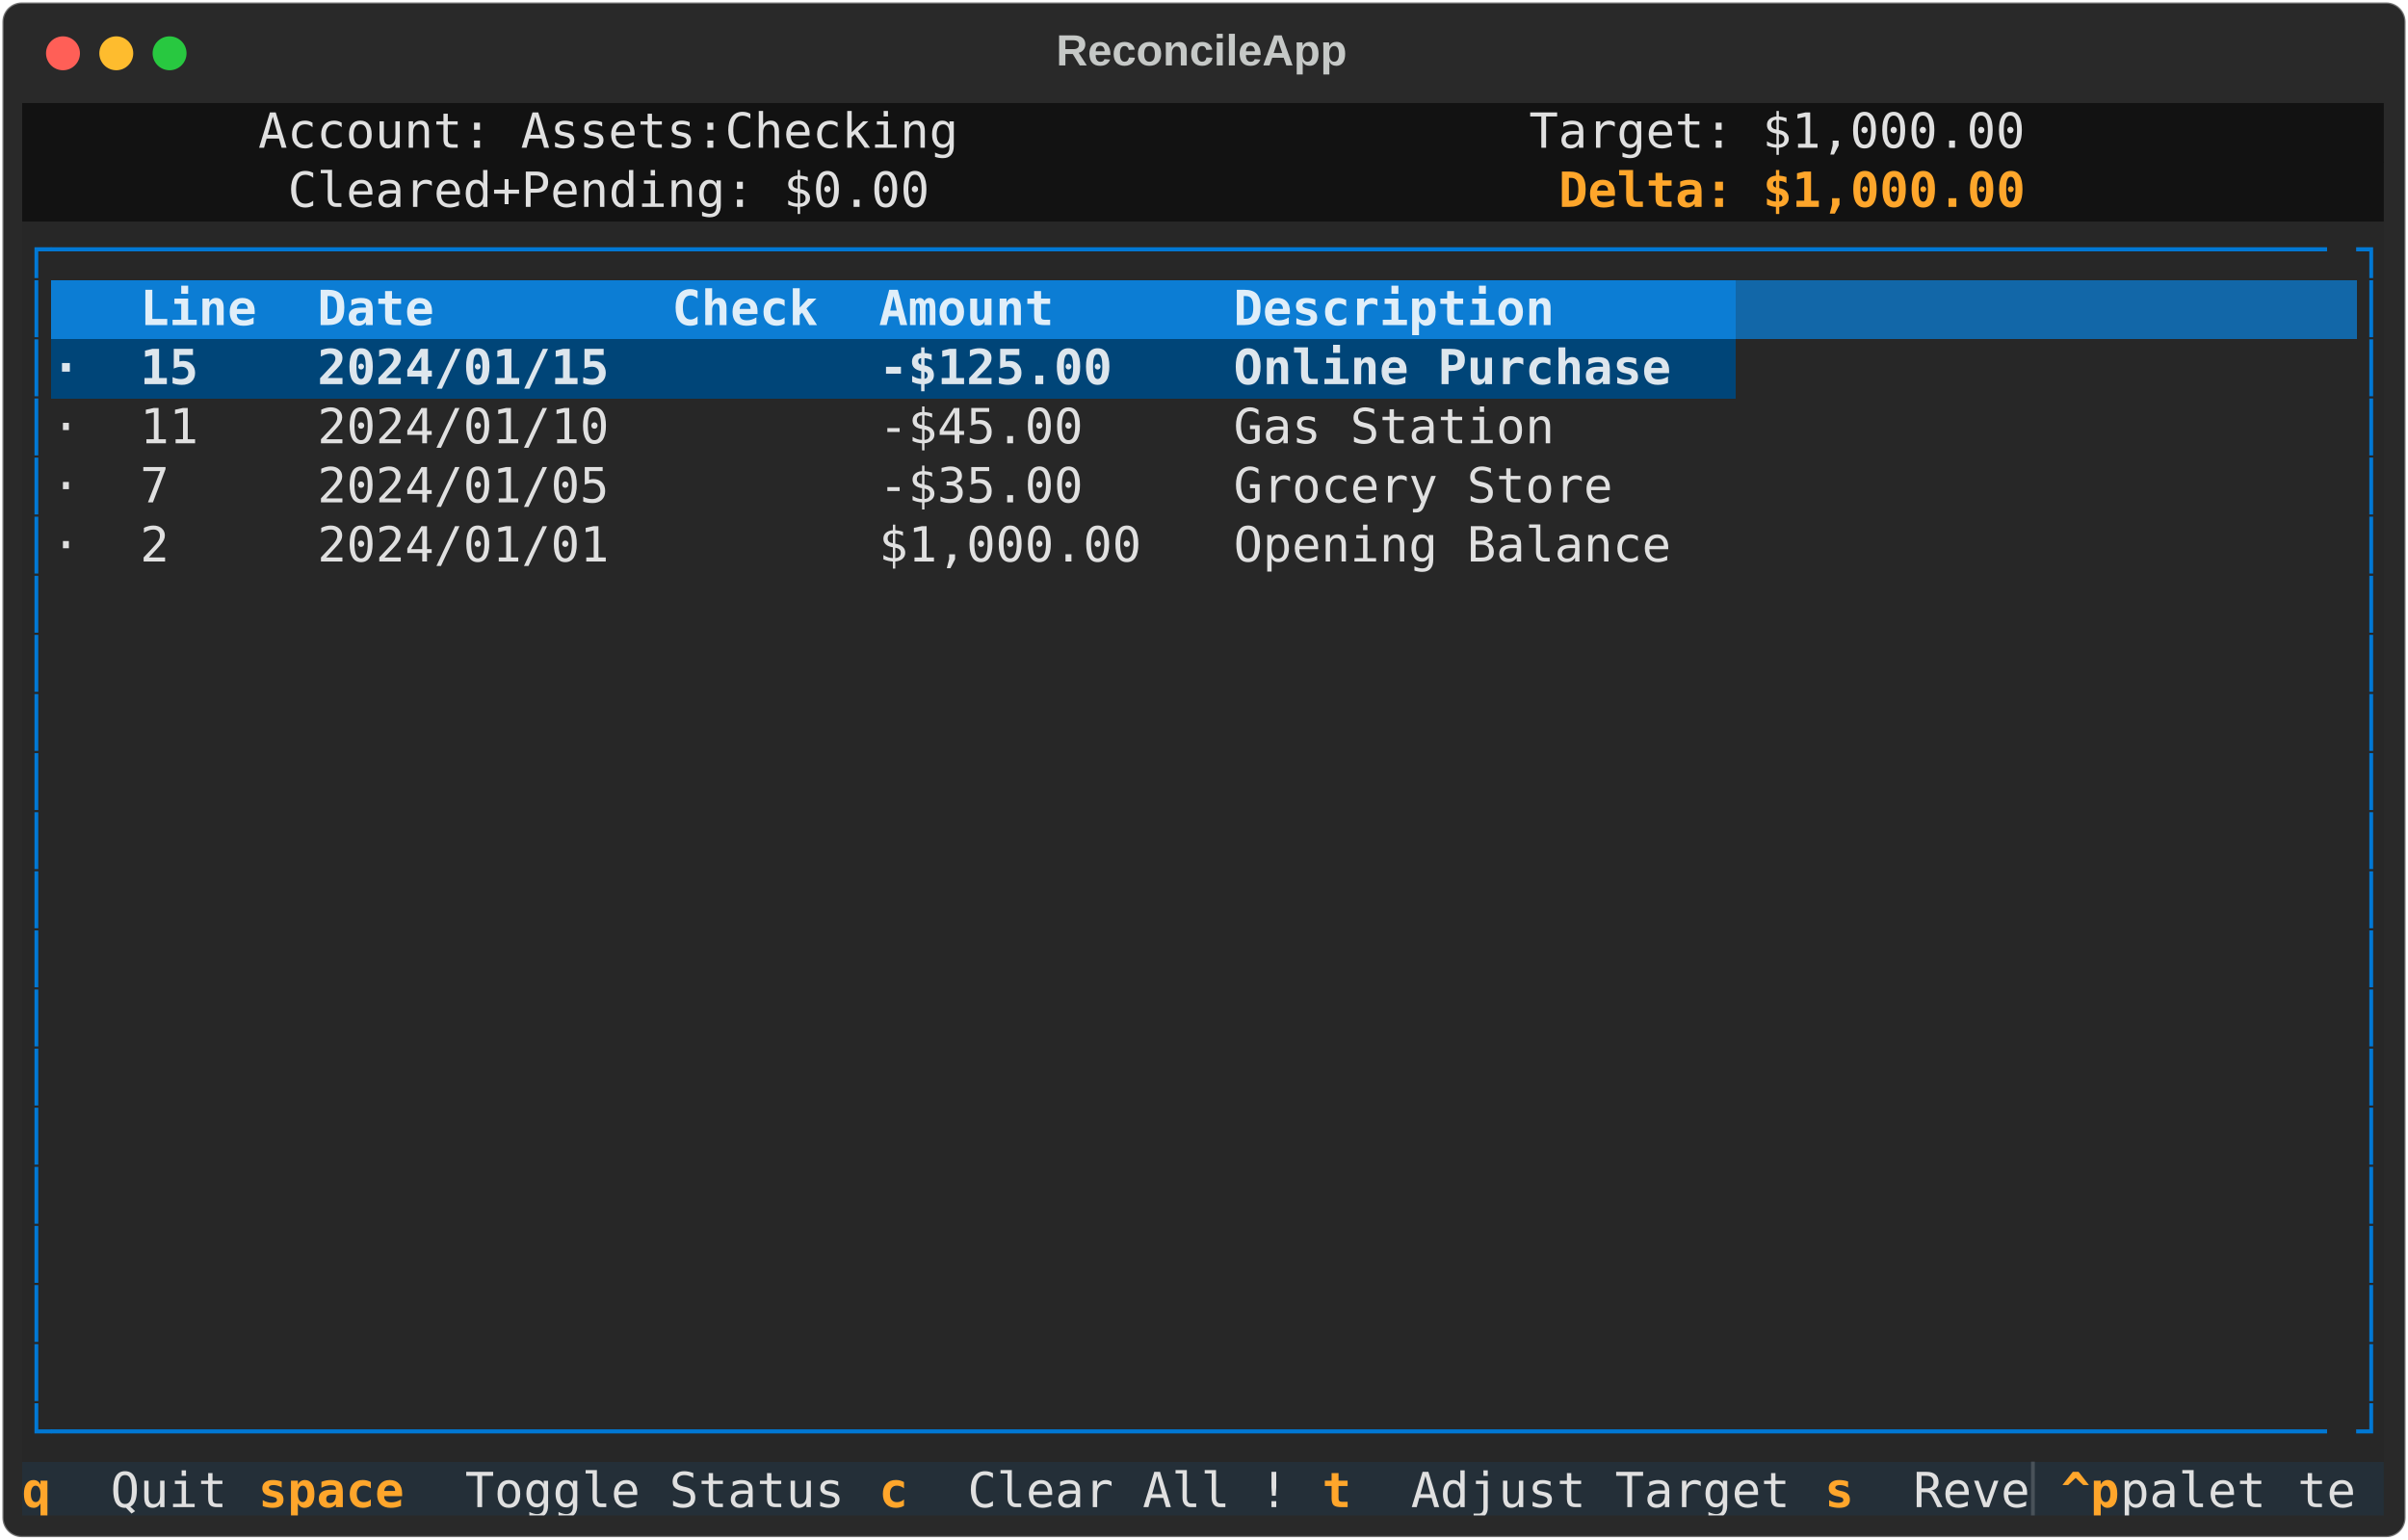
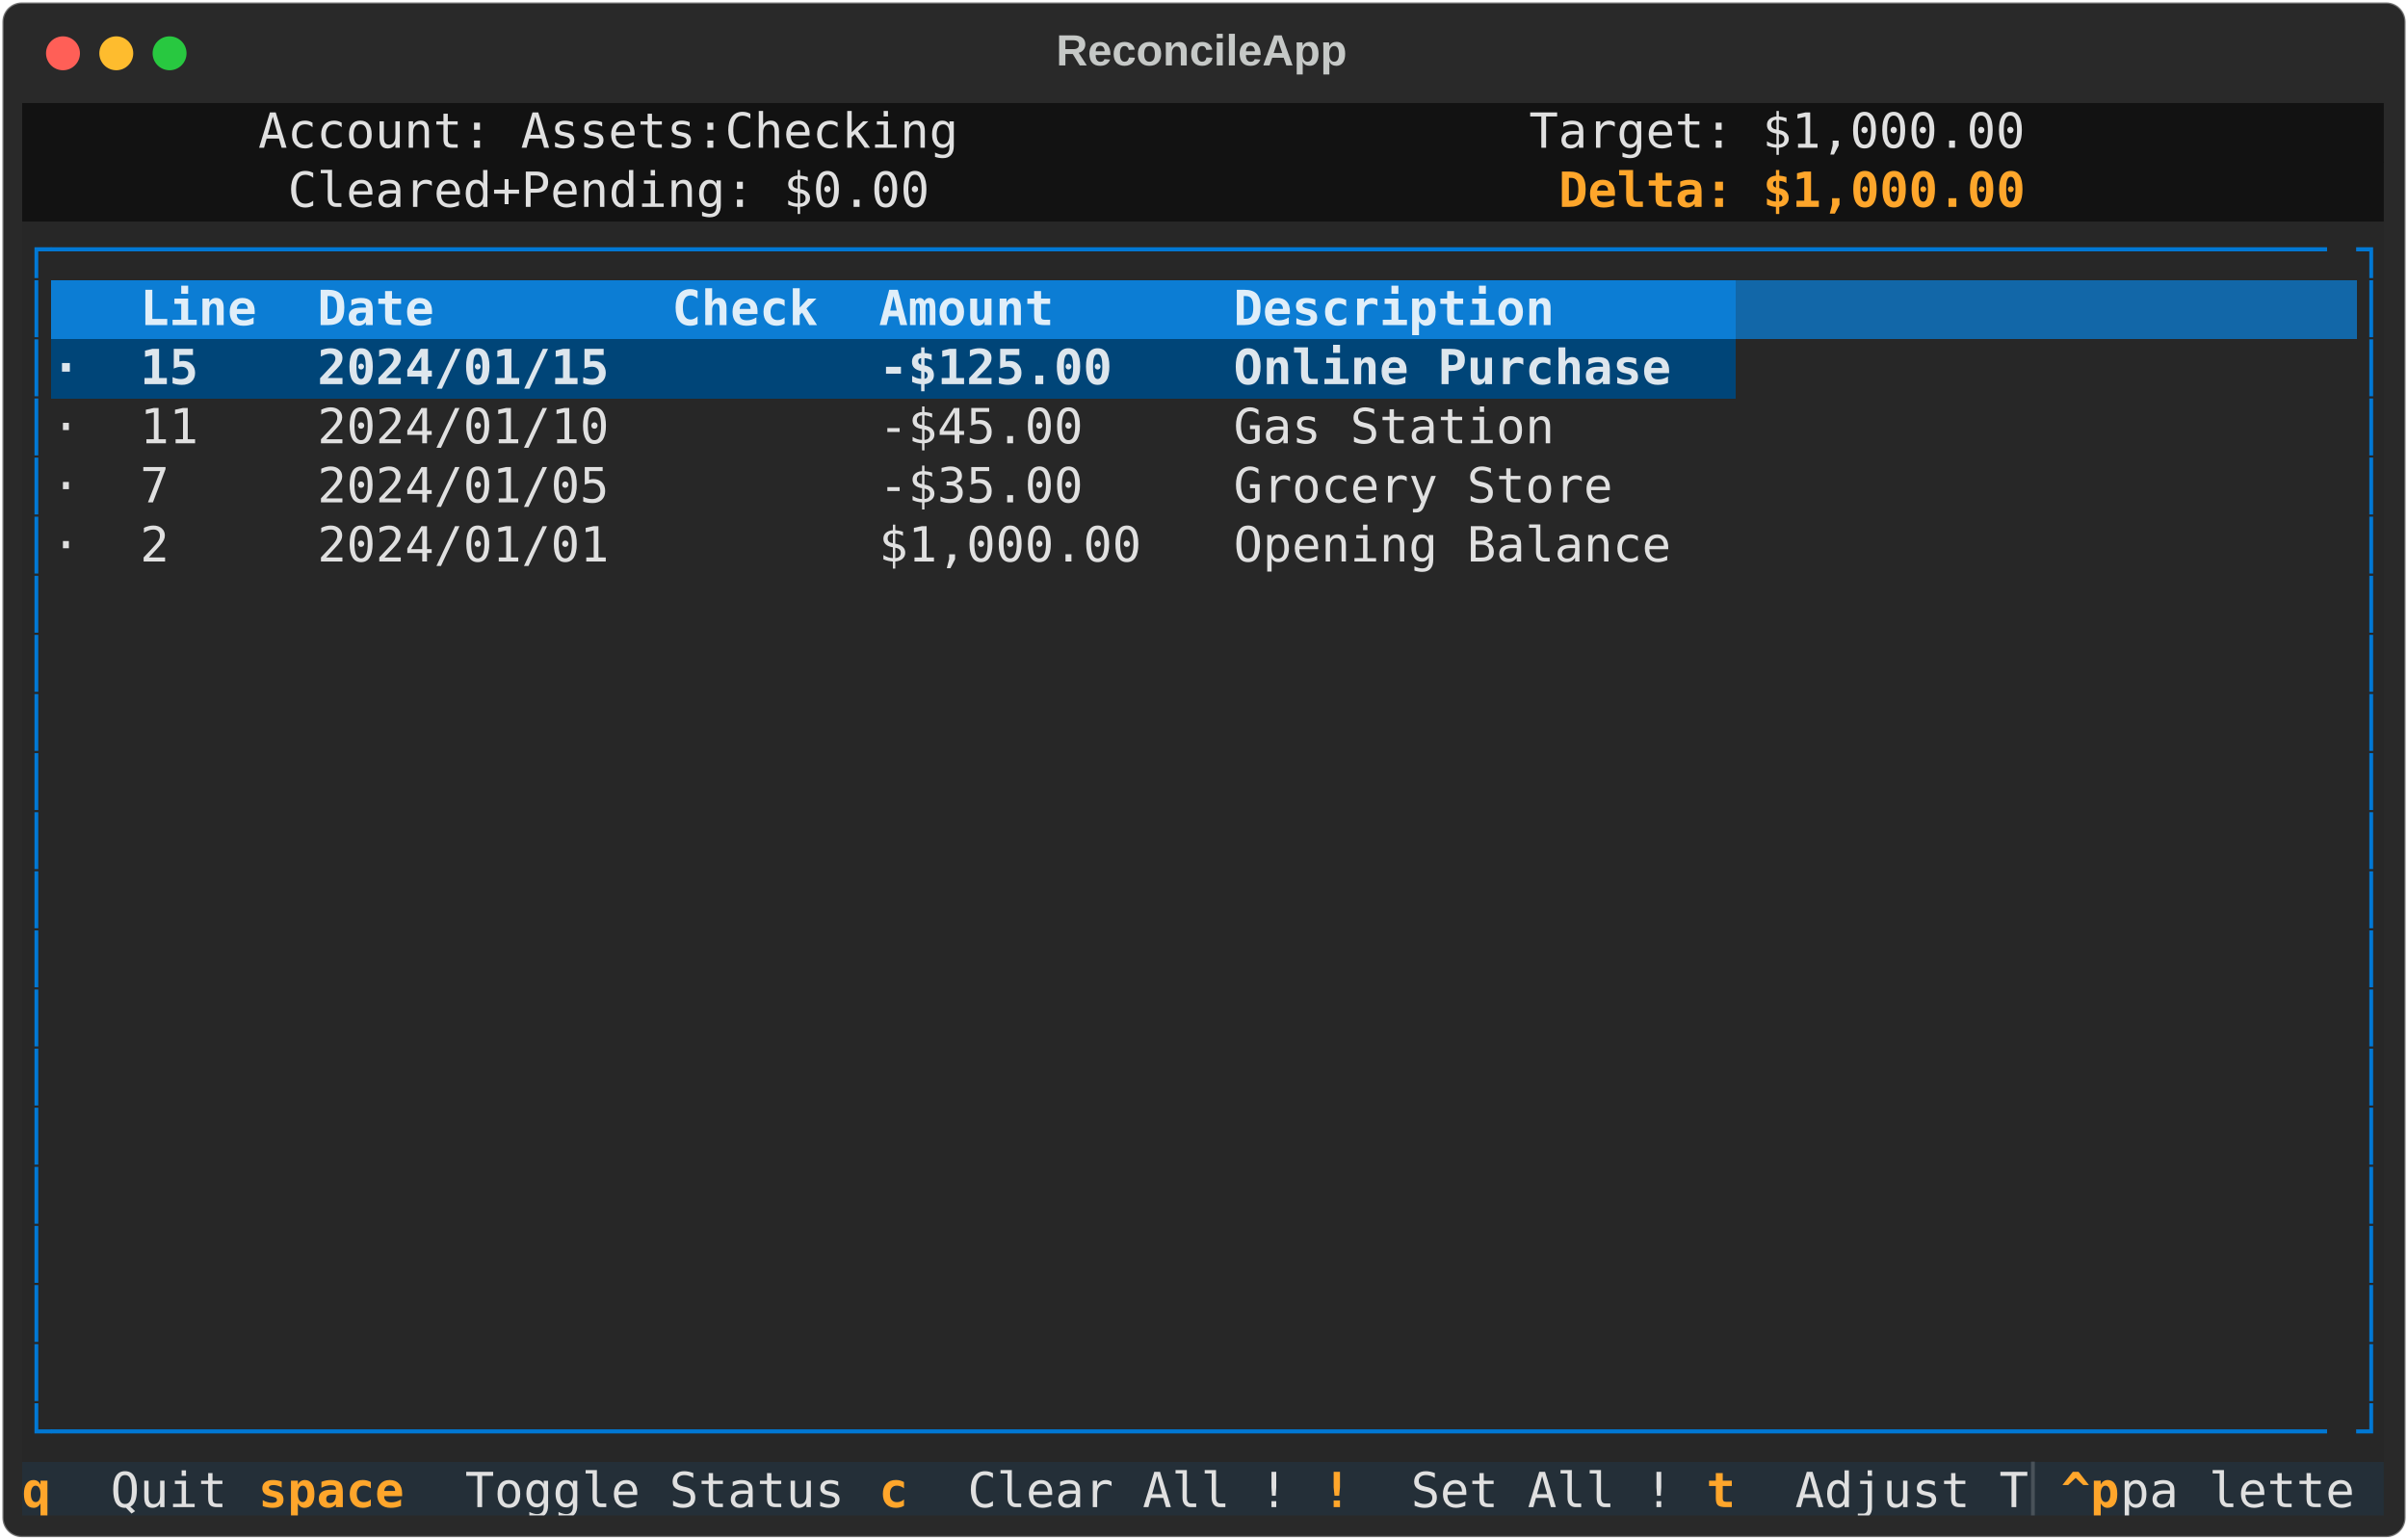
<svg xmlns="http://www.w3.org/2000/svg" class="rich-terminal" viewBox="0 0 994 635.6">
  <style>

    @font-face {
        font-family: "Fira Code";
        src: local("FiraCode-Regular"),
                url("https://cdnjs.cloudflare.com/ajax/libs/firacode/6.2.0/woff2/FiraCode-Regular.woff2") format("woff2"),
                url("https://cdnjs.cloudflare.com/ajax/libs/firacode/6.2.0/woff/FiraCode-Regular.woff") format("woff");
        font-style: normal;
        font-weight: 400;
    }
    @font-face {
        font-family: "Fira Code";
        src: local("FiraCode-Bold"),
                url("https://cdnjs.cloudflare.com/ajax/libs/firacode/6.2.0/woff2/FiraCode-Bold.woff2") format("woff2"),
                url("https://cdnjs.cloudflare.com/ajax/libs/firacode/6.2.0/woff/FiraCode-Bold.woff") format("woff");
        font-style: bold;
        font-weight: 700;
    }

    .terminal-matrix {
        font-family: Fira Code, monospace;
        font-size: 20px;
        line-height: 24.4px;
        font-variant-east-asian: full-width;
    }

    .terminal-title {
        font-size: 18px;
        font-weight: bold;
        font-family: arial;
    }

    .terminal-r1 { fill: #c5c8c6 }
.terminal-r2 { fill: #e0e0e0 }
.terminal-r3 { fill: #fea62b;font-weight: bold }
.terminal-r4 { fill: #0178d4 }
.terminal-r5 { fill: #dfeef9;font-weight: bold }
.terminal-r6 { fill: #dfeef9 }
.terminal-r7 { fill: #dde6ed;font-weight: bold }
.terminal-r8 { fill: #ffa62b;font-weight: bold }
.terminal-r9 { fill: #495259 }
    </style>
  <defs>
    <clipPath id="terminal-clip-terminal">
      <rect x="0" y="0" width="975.0" height="584.6" />
    </clipPath>
    <clipPath id="terminal-line-0">
      <rect x="0" y="1.5" width="976" height="24.65" />
    </clipPath>
    <clipPath id="terminal-line-1">
      <rect x="0" y="25.9" width="976" height="24.65" />
    </clipPath>
    <clipPath id="terminal-line-2">
      <rect x="0" y="50.3" width="976" height="24.65" />
    </clipPath>
    <clipPath id="terminal-line-3">
      <rect x="0" y="74.7" width="976" height="24.65" />
    </clipPath>
    <clipPath id="terminal-line-4">
      <rect x="0" y="99.1" width="976" height="24.65" />
    </clipPath>
    <clipPath id="terminal-line-5">
      <rect x="0" y="123.5" width="976" height="24.65" />
    </clipPath>
    <clipPath id="terminal-line-6">
      <rect x="0" y="147.9" width="976" height="24.65" />
    </clipPath>
    <clipPath id="terminal-line-7">
      <rect x="0" y="172.3" width="976" height="24.65" />
    </clipPath>
    <clipPath id="terminal-line-8">
      <rect x="0" y="196.7" width="976" height="24.65" />
    </clipPath>
    <clipPath id="terminal-line-9">
      <rect x="0" y="221.1" width="976" height="24.65" />
    </clipPath>
    <clipPath id="terminal-line-10">
      <rect x="0" y="245.5" width="976" height="24.65" />
    </clipPath>
    <clipPath id="terminal-line-11">
      <rect x="0" y="269.9" width="976" height="24.65" />
    </clipPath>
    <clipPath id="terminal-line-12">
      <rect x="0" y="294.3" width="976" height="24.65" />
    </clipPath>
    <clipPath id="terminal-line-13">
      <rect x="0" y="318.7" width="976" height="24.65" />
    </clipPath>
    <clipPath id="terminal-line-14">
      <rect x="0" y="343.1" width="976" height="24.65" />
    </clipPath>
    <clipPath id="terminal-line-15">
      <rect x="0" y="367.5" width="976" height="24.65" />
    </clipPath>
    <clipPath id="terminal-line-16">
      <rect x="0" y="391.9" width="976" height="24.65" />
    </clipPath>
    <clipPath id="terminal-line-17">
      <rect x="0" y="416.3" width="976" height="24.65" />
    </clipPath>
    <clipPath id="terminal-line-18">
      <rect x="0" y="440.7" width="976" height="24.65" />
    </clipPath>
    <clipPath id="terminal-line-19">
      <rect x="0" y="465.1" width="976" height="24.65" />
    </clipPath>
    <clipPath id="terminal-line-20">
      <rect x="0" y="489.5" width="976" height="24.65" />
    </clipPath>
    <clipPath id="terminal-line-21">
      <rect x="0" y="513.9" width="976" height="24.65" />
    </clipPath>
    <clipPath id="terminal-line-22">
      <rect x="0" y="538.3" width="976" height="24.65" />
    </clipPath>
  </defs>
  <rect fill="#292929" stroke="rgba(255,255,255,0.35)" stroke-width="1" x="1" y="1" width="992" height="633.6" rx="8" />
  <text class="terminal-title" fill="#c5c8c6" text-anchor="middle" x="496" y="27">ReconcileApp</text>
  <g transform="translate(26,22)">
    <circle cx="0" cy="0" r="7" fill="#ff5f57" />
    <circle cx="22" cy="0" r="7" fill="#febc2e" />
    <circle cx="44" cy="0" r="7" fill="#28c840" />
  </g>
  <g transform="translate(9, 41)" clip-path="url(#terminal-clip-terminal)">
    <rect fill="#121212" x="0" y="1.5" width="97.6" height="24.65" shape-rendering="crispEdges" />
    <rect fill="#121212" x="97.6" y="1.5" width="292.8" height="24.65" shape-rendering="crispEdges" />
    <rect fill="#121212" x="390.4" y="1.5" width="97.6" height="24.65" shape-rendering="crispEdges" />
    <rect fill="#121212" x="488" y="1.5" width="134.2" height="24.65" shape-rendering="crispEdges" />
    <rect fill="#121212" x="622.2" y="1.5" width="207.4" height="24.65" shape-rendering="crispEdges" />
    <rect fill="#121212" x="829.6" y="1.5" width="146.4" height="24.65" shape-rendering="crispEdges" />
    <rect fill="#121212" x="0" y="25.9" width="109.8" height="24.65" shape-rendering="crispEdges" />
    <rect fill="#121212" x="109.8" y="25.9" width="268.4" height="24.65" shape-rendering="crispEdges" />
    <rect fill="#121212" x="378.2" y="25.9" width="109.8" height="24.65" shape-rendering="crispEdges" />
    <rect fill="#121212" x="488" y="25.9" width="146.4" height="24.65" shape-rendering="crispEdges" />
    <rect fill="#121212" x="634.4" y="25.9" width="195.2" height="24.65" shape-rendering="crispEdges" />
    <rect fill="#121212" x="829.6" y="25.9" width="146.4" height="24.65" shape-rendering="crispEdges" />
    <rect fill="#272727" x="0" y="50.3" width="12.2" height="24.65" shape-rendering="crispEdges" />
    <rect fill="#272727" x="12.2" y="50.3" width="951.6" height="24.65" shape-rendering="crispEdges" />
    <rect fill="#272727" x="963.8" y="50.3" width="12.2" height="24.65" shape-rendering="crispEdges" />
    <rect fill="#272727" x="0" y="74.7" width="12.2" height="24.65" shape-rendering="crispEdges" />
    <rect fill="#0c7dd4" x="12.2" y="74.7" width="36.6" height="24.65" shape-rendering="crispEdges" />
    <rect fill="#0c7dd4" x="48.8" y="74.7" width="73.2" height="24.65" shape-rendering="crispEdges" />
    <rect fill="#0c7dd4" x="122" y="74.7" width="146.4" height="24.65" shape-rendering="crispEdges" />
    <rect fill="#0c7dd4" x="268.4" y="74.7" width="85.4" height="24.65" shape-rendering="crispEdges" />
    <rect fill="#0c7dd4" x="353.8" y="74.7" width="146.4" height="24.65" shape-rendering="crispEdges" />
    <rect fill="#0c7dd4" x="500.2" y="74.7" width="207.4" height="24.65" shape-rendering="crispEdges" />
    <rect fill="#1267a8" x="707.6" y="74.7" width="256.2" height="24.65" shape-rendering="crispEdges" />
    <rect fill="#272727" x="963.8" y="74.7" width="12.2" height="24.65" shape-rendering="crispEdges" />
    <rect fill="#272727" x="0" y="99.1" width="12.2" height="24.65" shape-rendering="crispEdges" />
    <rect fill="#004578" x="12.2" y="99.1" width="36.6" height="24.65" shape-rendering="crispEdges" />
    <rect fill="#004578" x="48.8" y="99.1" width="73.2" height="24.65" shape-rendering="crispEdges" />
    <rect fill="#004578" x="122" y="99.1" width="146.4" height="24.65" shape-rendering="crispEdges" />
    <rect fill="#004578" x="268.4" y="99.1" width="85.4" height="24.65" shape-rendering="crispEdges" />
    <rect fill="#004578" x="353.8" y="99.1" width="146.4" height="24.65" shape-rendering="crispEdges" />
    <rect fill="#004578" x="500.2" y="99.1" width="207.4" height="24.65" shape-rendering="crispEdges" />
    <rect fill="#272727" x="707.6" y="99.1" width="256.2" height="24.65" shape-rendering="crispEdges" />
    <rect fill="#272727" x="963.8" y="99.1" width="12.2" height="24.65" shape-rendering="crispEdges" />
    <rect fill="#272727" x="0" y="123.5" width="12.2" height="24.65" shape-rendering="crispEdges" />
    <rect fill="#272727" x="12.2" y="123.5" width="36.6" height="24.65" shape-rendering="crispEdges" />
    <rect fill="#272727" x="48.8" y="123.5" width="73.2" height="24.65" shape-rendering="crispEdges" />
    <rect fill="#272727" x="122" y="123.5" width="146.4" height="24.65" shape-rendering="crispEdges" />
    <rect fill="#272727" x="268.4" y="123.5" width="85.4" height="24.65" shape-rendering="crispEdges" />
    <rect fill="#272727" x="353.8" y="123.5" width="146.4" height="24.65" shape-rendering="crispEdges" />
    <rect fill="#272727" x="500.2" y="123.5" width="207.4" height="24.65" shape-rendering="crispEdges" />
    <rect fill="#272727" x="707.6" y="123.5" width="256.2" height="24.65" shape-rendering="crispEdges" />
    <rect fill="#272727" x="963.8" y="123.5" width="12.2" height="24.65" shape-rendering="crispEdges" />
    <rect fill="#272727" x="0" y="147.9" width="12.2" height="24.65" shape-rendering="crispEdges" />
    <rect fill="#272727" x="12.2" y="147.9" width="36.6" height="24.65" shape-rendering="crispEdges" />
    <rect fill="#272727" x="48.8" y="147.9" width="73.2" height="24.65" shape-rendering="crispEdges" />
    <rect fill="#272727" x="122" y="147.9" width="146.4" height="24.65" shape-rendering="crispEdges" />
    <rect fill="#272727" x="268.4" y="147.9" width="85.4" height="24.65" shape-rendering="crispEdges" />
    <rect fill="#272727" x="353.8" y="147.9" width="146.4" height="24.65" shape-rendering="crispEdges" />
    <rect fill="#272727" x="500.2" y="147.9" width="207.4" height="24.65" shape-rendering="crispEdges" />
    <rect fill="#272727" x="707.6" y="147.9" width="256.2" height="24.65" shape-rendering="crispEdges" />
    <rect fill="#272727" x="963.8" y="147.9" width="12.2" height="24.65" shape-rendering="crispEdges" />
    <rect fill="#272727" x="0" y="172.3" width="12.2" height="24.65" shape-rendering="crispEdges" />
    <rect fill="#272727" x="12.2" y="172.3" width="36.6" height="24.65" shape-rendering="crispEdges" />
    <rect fill="#272727" x="48.8" y="172.3" width="73.2" height="24.65" shape-rendering="crispEdges" />
    <rect fill="#272727" x="122" y="172.3" width="146.4" height="24.65" shape-rendering="crispEdges" />
    <rect fill="#272727" x="268.4" y="172.3" width="85.4" height="24.65" shape-rendering="crispEdges" />
    <rect fill="#272727" x="353.8" y="172.3" width="146.4" height="24.65" shape-rendering="crispEdges" />
    <rect fill="#272727" x="500.2" y="172.3" width="207.4" height="24.65" shape-rendering="crispEdges" />
    <rect fill="#272727" x="707.6" y="172.3" width="256.2" height="24.65" shape-rendering="crispEdges" />
    <rect fill="#272727" x="963.8" y="172.3" width="12.2" height="24.65" shape-rendering="crispEdges" />
    <rect fill="#272727" x="0" y="196.7" width="12.2" height="24.65" shape-rendering="crispEdges" />
    <rect fill="#272727" x="12.2" y="196.7" width="951.6" height="24.65" shape-rendering="crispEdges" />
    <rect fill="#272727" x="963.8" y="196.7" width="12.2" height="24.65" shape-rendering="crispEdges" />
    <rect fill="#272727" x="0" y="221.1" width="12.2" height="24.65" shape-rendering="crispEdges" />
    <rect fill="#272727" x="12.2" y="221.1" width="951.6" height="24.65" shape-rendering="crispEdges" />
    <rect fill="#272727" x="963.8" y="221.1" width="12.2" height="24.65" shape-rendering="crispEdges" />
    <rect fill="#272727" x="0" y="245.5" width="12.2" height="24.65" shape-rendering="crispEdges" />
    <rect fill="#272727" x="12.2" y="245.5" width="951.6" height="24.65" shape-rendering="crispEdges" />
    <rect fill="#272727" x="963.8" y="245.5" width="12.2" height="24.65" shape-rendering="crispEdges" />
    <rect fill="#272727" x="0" y="269.9" width="12.2" height="24.65" shape-rendering="crispEdges" />
    <rect fill="#272727" x="12.2" y="269.9" width="951.6" height="24.65" shape-rendering="crispEdges" />
    <rect fill="#272727" x="963.8" y="269.9" width="12.2" height="24.65" shape-rendering="crispEdges" />
    <rect fill="#272727" x="0" y="294.3" width="12.2" height="24.65" shape-rendering="crispEdges" />
    <rect fill="#272727" x="12.2" y="294.3" width="951.6" height="24.65" shape-rendering="crispEdges" />
    <rect fill="#272727" x="963.8" y="294.3" width="12.2" height="24.65" shape-rendering="crispEdges" />
    <rect fill="#272727" x="0" y="318.7" width="12.2" height="24.65" shape-rendering="crispEdges" />
    <rect fill="#272727" x="12.2" y="318.7" width="951.6" height="24.65" shape-rendering="crispEdges" />
    <rect fill="#272727" x="963.8" y="318.7" width="12.2" height="24.65" shape-rendering="crispEdges" />
    <rect fill="#272727" x="0" y="343.1" width="12.2" height="24.65" shape-rendering="crispEdges" />
    <rect fill="#272727" x="12.2" y="343.1" width="951.6" height="24.65" shape-rendering="crispEdges" />
    <rect fill="#272727" x="963.8" y="343.1" width="12.2" height="24.65" shape-rendering="crispEdges" />
    <rect fill="#272727" x="0" y="367.5" width="12.2" height="24.65" shape-rendering="crispEdges" />
    <rect fill="#272727" x="12.2" y="367.5" width="951.6" height="24.65" shape-rendering="crispEdges" />
    <rect fill="#272727" x="963.8" y="367.5" width="12.2" height="24.65" shape-rendering="crispEdges" />
    <rect fill="#272727" x="0" y="391.9" width="12.2" height="24.65" shape-rendering="crispEdges" />
    <rect fill="#272727" x="12.2" y="391.9" width="951.6" height="24.65" shape-rendering="crispEdges" />
    <rect fill="#272727" x="963.8" y="391.9" width="12.2" height="24.65" shape-rendering="crispEdges" />
    <rect fill="#272727" x="0" y="416.3" width="12.2" height="24.65" shape-rendering="crispEdges" />
    <rect fill="#272727" x="12.2" y="416.3" width="951.6" height="24.65" shape-rendering="crispEdges" />
    <rect fill="#272727" x="963.8" y="416.3" width="12.2" height="24.65" shape-rendering="crispEdges" />
    <rect fill="#272727" x="0" y="440.7" width="12.2" height="24.65" shape-rendering="crispEdges" />
    <rect fill="#272727" x="12.2" y="440.7" width="951.6" height="24.65" shape-rendering="crispEdges" />
    <rect fill="#272727" x="963.8" y="440.7" width="12.2" height="24.65" shape-rendering="crispEdges" />
    <rect fill="#272727" x="0" y="465.1" width="12.2" height="24.65" shape-rendering="crispEdges" />
    <rect fill="#272727" x="12.2" y="465.1" width="951.6" height="24.65" shape-rendering="crispEdges" />
    <rect fill="#272727" x="963.8" y="465.1" width="12.2" height="24.65" shape-rendering="crispEdges" />
    <rect fill="#272727" x="0" y="489.5" width="12.2" height="24.65" shape-rendering="crispEdges" />
    <rect fill="#272727" x="12.2" y="489.5" width="951.6" height="24.65" shape-rendering="crispEdges" />
    <rect fill="#272727" x="963.8" y="489.5" width="12.2" height="24.65" shape-rendering="crispEdges" />
    <rect fill="#272727" x="0" y="513.9" width="12.2" height="24.65" shape-rendering="crispEdges" />
    <rect fill="#272727" x="12.2" y="513.9" width="951.6" height="24.65" shape-rendering="crispEdges" />
    <rect fill="#272727" x="963.8" y="513.9" width="12.2" height="24.65" shape-rendering="crispEdges" />
    <rect fill="#272727" x="0" y="538.3" width="12.2" height="24.65" shape-rendering="crispEdges" />
    <rect fill="#272727" x="12.2" y="538.3" width="951.6" height="24.65" shape-rendering="crispEdges" />
    <rect fill="#272727" x="963.8" y="538.3" width="12.2" height="24.65" shape-rendering="crispEdges" />
    <rect fill="#242f38" x="0" y="562.7" width="36.6" height="24.65" shape-rendering="crispEdges" />
    <rect fill="#242f38" x="36.6" y="562.7" width="61" height="24.65" shape-rendering="crispEdges" />
    <rect fill="#242f38" x="97.6" y="562.7" width="85.4" height="24.65" shape-rendering="crispEdges" />
    <rect fill="#242f38" x="183" y="562.7" width="170.8" height="24.65" shape-rendering="crispEdges" />
    <rect fill="#242f38" x="353.8" y="562.7" width="36.6" height="24.65" shape-rendering="crispEdges" />
    <rect fill="#242f38" x="390.4" y="562.7" width="146.4" height="24.65" shape-rendering="crispEdges" />
    <rect fill="#242f38" x="536.8" y="562.7" width="36.6" height="24.65" shape-rendering="crispEdges" />
-     <rect fill="#242f38" x="573.4" y="562.7" width="170.8" height="24.65" shape-rendering="crispEdges" />
-     <rect fill="#242f38" x="744.2" y="562.7" width="36.6" height="24.65" shape-rendering="crispEdges" />
-     <rect fill="#242f38" x="780.8" y="562.7" width="48.8" height="24.65" shape-rendering="crispEdges" />
+     <rect fill="#242f38" x="573.4" y="562.7" width="122" height="24.65" shape-rendering="crispEdges" />
+     <rect fill="#242f38" x="695.4" y="562.7" width="36.6" height="24.65" shape-rendering="crispEdges" />
+     <rect fill="#242f38" x="732" y="562.7" width="97.6" height="24.65" shape-rendering="crispEdges" />
    <rect fill="#242f38" x="829.6" y="562.7" width="12.2" height="24.65" shape-rendering="crispEdges" />
    <rect fill="#242f38" x="841.8" y="562.7" width="24.4" height="24.65" shape-rendering="crispEdges" />
-     <rect fill="#242f38" x="866.2" y="562.7" width="73.2" height="24.65" shape-rendering="crispEdges" />
-     <rect fill="#242f38" x="939.4" y="562.7" width="24.4" height="24.65" shape-rendering="crispEdges" />
+     <rect fill="#242f38" x="866.2" y="562.7" width="36.6" height="24.65" shape-rendering="crispEdges" />
+     <rect fill="#242f38" x="902.8" y="562.7" width="61" height="24.65" shape-rendering="crispEdges" />
    <rect fill="#242f38" x="963.8" y="562.7" width="12.2" height="24.65" shape-rendering="crispEdges" />
    <g class="terminal-matrix">
      <text class="terminal-r2" x="97.6" y="20" textLength="292.8" clip-path="url(#terminal-line-0)">Account: Assets:Checking</text>
      <text class="terminal-r2" x="622.2" y="20" textLength="207.4" clip-path="url(#terminal-line-0)">Target: $1,000.00</text>
      <text class="terminal-r1" x="976" y="20" textLength="12.2" clip-path="url(#terminal-line-0)">
</text>
      <text class="terminal-r2" x="109.8" y="44.4" textLength="268.4" clip-path="url(#terminal-line-1)">Cleared+Pending: $0.00</text>
      <text class="terminal-r3" x="634.4" y="44.4" textLength="195.2" clip-path="url(#terminal-line-1)">Delta: $1,000.00</text>
      <text class="terminal-r1" x="976" y="44.4" textLength="12.2" clip-path="url(#terminal-line-1)">
</text>
      <text class="terminal-r4" x="0" y="68.8" textLength="12.2" clip-path="url(#terminal-line-2)">┌</text>
      <text class="terminal-r4" x="12.2" y="68.8" textLength="951.6" clip-path="url(#terminal-line-2)">──────────────────────────────────────────────────────────────────────────────</text>
      <text class="terminal-r4" x="963.8" y="68.8" textLength="12.2" clip-path="url(#terminal-line-2)">┐</text>
      <text class="terminal-r1" x="976" y="68.8" textLength="12.2" clip-path="url(#terminal-line-2)">
</text>
      <text class="terminal-r4" x="0" y="93.2" textLength="12.2" clip-path="url(#terminal-line-3)">│</text>
      <text class="terminal-r5" x="48.8" y="93.2" textLength="73.2" clip-path="url(#terminal-line-3)"> Line </text>
      <text class="terminal-r5" x="122" y="93.2" textLength="146.4" clip-path="url(#terminal-line-3)"> Date       </text>
      <text class="terminal-r5" x="268.4" y="93.2" textLength="85.4" clip-path="url(#terminal-line-3)"> Check </text>
      <text class="terminal-r5" x="353.8" y="93.2" textLength="146.4" clip-path="url(#terminal-line-3)"> Amount     </text>
      <text class="terminal-r5" x="500.2" y="93.2" textLength="207.4" clip-path="url(#terminal-line-3)"> Description     </text>
      <text class="terminal-r4" x="963.8" y="93.2" textLength="12.2" clip-path="url(#terminal-line-3)">│</text>
      <text class="terminal-r1" x="976" y="93.2" textLength="12.2" clip-path="url(#terminal-line-3)">
</text>
      <text class="terminal-r4" x="0" y="117.6" textLength="12.2" clip-path="url(#terminal-line-4)">│</text>
      <text class="terminal-r7" x="12.2" y="117.6" textLength="36.6" clip-path="url(#terminal-line-4)"> · </text>
      <text class="terminal-r7" x="48.8" y="117.6" textLength="73.2" clip-path="url(#terminal-line-4)"> 15   </text>
      <text class="terminal-r7" x="122" y="117.6" textLength="146.4" clip-path="url(#terminal-line-4)"> 2024/01/15 </text>
      <text class="terminal-r7" x="353.8" y="117.6" textLength="146.4" clip-path="url(#terminal-line-4)"> -$125.00   </text>
      <text class="terminal-r7" x="500.2" y="117.6" textLength="207.4" clip-path="url(#terminal-line-4)"> Online Purchase </text>
      <text class="terminal-r4" x="963.8" y="117.6" textLength="12.2" clip-path="url(#terminal-line-4)">│</text>
      <text class="terminal-r1" x="976" y="117.6" textLength="12.2" clip-path="url(#terminal-line-4)">
</text>
      <text class="terminal-r4" x="0" y="142" textLength="12.2" clip-path="url(#terminal-line-5)">│</text>
      <text class="terminal-r2" x="12.2" y="142" textLength="36.6" clip-path="url(#terminal-line-5)"> · </text>
      <text class="terminal-r2" x="48.8" y="142" textLength="73.2" clip-path="url(#terminal-line-5)"> 11   </text>
      <text class="terminal-r2" x="122" y="142" textLength="146.4" clip-path="url(#terminal-line-5)"> 2024/01/10 </text>
      <text class="terminal-r2" x="353.8" y="142" textLength="146.4" clip-path="url(#terminal-line-5)"> -$45.00    </text>
      <text class="terminal-r2" x="500.2" y="142" textLength="207.4" clip-path="url(#terminal-line-5)"> Gas Station     </text>
      <text class="terminal-r4" x="963.8" y="142" textLength="12.2" clip-path="url(#terminal-line-5)">│</text>
      <text class="terminal-r1" x="976" y="142" textLength="12.2" clip-path="url(#terminal-line-5)">
</text>
      <text class="terminal-r4" x="0" y="166.4" textLength="12.2" clip-path="url(#terminal-line-6)">│</text>
      <text class="terminal-r2" x="12.2" y="166.4" textLength="36.6" clip-path="url(#terminal-line-6)"> · </text>
      <text class="terminal-r2" x="48.8" y="166.4" textLength="73.2" clip-path="url(#terminal-line-6)"> 7    </text>
      <text class="terminal-r2" x="122" y="166.4" textLength="146.4" clip-path="url(#terminal-line-6)"> 2024/01/05 </text>
      <text class="terminal-r2" x="353.8" y="166.4" textLength="146.4" clip-path="url(#terminal-line-6)"> -$35.00    </text>
      <text class="terminal-r2" x="500.2" y="166.4" textLength="207.4" clip-path="url(#terminal-line-6)"> Grocery Store   </text>
      <text class="terminal-r4" x="963.8" y="166.4" textLength="12.2" clip-path="url(#terminal-line-6)">│</text>
      <text class="terminal-r1" x="976" y="166.4" textLength="12.2" clip-path="url(#terminal-line-6)">
</text>
      <text class="terminal-r4" x="0" y="190.8" textLength="12.2" clip-path="url(#terminal-line-7)">│</text>
      <text class="terminal-r2" x="12.2" y="190.8" textLength="36.6" clip-path="url(#terminal-line-7)"> · </text>
      <text class="terminal-r2" x="48.8" y="190.8" textLength="73.2" clip-path="url(#terminal-line-7)"> 2    </text>
      <text class="terminal-r2" x="122" y="190.8" textLength="146.4" clip-path="url(#terminal-line-7)"> 2024/01/01 </text>
      <text class="terminal-r2" x="353.8" y="190.8" textLength="146.4" clip-path="url(#terminal-line-7)">  $1,000.00 </text>
      <text class="terminal-r2" x="500.2" y="190.8" textLength="207.4" clip-path="url(#terminal-line-7)"> Opening Balance </text>
      <text class="terminal-r4" x="963.8" y="190.8" textLength="12.2" clip-path="url(#terminal-line-7)">│</text>
      <text class="terminal-r1" x="976" y="190.8" textLength="12.2" clip-path="url(#terminal-line-7)">
</text>
      <text class="terminal-r4" x="0" y="215.2" textLength="12.2" clip-path="url(#terminal-line-8)">│</text>
      <text class="terminal-r4" x="963.8" y="215.2" textLength="12.2" clip-path="url(#terminal-line-8)">│</text>
      <text class="terminal-r1" x="976" y="215.2" textLength="12.2" clip-path="url(#terminal-line-8)">
</text>
      <text class="terminal-r4" x="0" y="239.6" textLength="12.2" clip-path="url(#terminal-line-9)">│</text>
      <text class="terminal-r4" x="963.8" y="239.6" textLength="12.2" clip-path="url(#terminal-line-9)">│</text>
      <text class="terminal-r1" x="976" y="239.6" textLength="12.2" clip-path="url(#terminal-line-9)">
</text>
      <text class="terminal-r4" x="0" y="264" textLength="12.2" clip-path="url(#terminal-line-10)">│</text>
      <text class="terminal-r4" x="963.8" y="264" textLength="12.2" clip-path="url(#terminal-line-10)">│</text>
      <text class="terminal-r1" x="976" y="264" textLength="12.2" clip-path="url(#terminal-line-10)">
</text>
      <text class="terminal-r4" x="0" y="288.4" textLength="12.2" clip-path="url(#terminal-line-11)">│</text>
      <text class="terminal-r4" x="963.8" y="288.4" textLength="12.2" clip-path="url(#terminal-line-11)">│</text>
      <text class="terminal-r1" x="976" y="288.4" textLength="12.2" clip-path="url(#terminal-line-11)">
</text>
      <text class="terminal-r4" x="0" y="312.8" textLength="12.2" clip-path="url(#terminal-line-12)">│</text>
      <text class="terminal-r4" x="963.8" y="312.8" textLength="12.2" clip-path="url(#terminal-line-12)">│</text>
      <text class="terminal-r1" x="976" y="312.8" textLength="12.2" clip-path="url(#terminal-line-12)">
</text>
      <text class="terminal-r4" x="0" y="337.2" textLength="12.2" clip-path="url(#terminal-line-13)">│</text>
      <text class="terminal-r4" x="963.8" y="337.2" textLength="12.2" clip-path="url(#terminal-line-13)">│</text>
      <text class="terminal-r1" x="976" y="337.2" textLength="12.2" clip-path="url(#terminal-line-13)">
</text>
      <text class="terminal-r4" x="0" y="361.6" textLength="12.2" clip-path="url(#terminal-line-14)">│</text>
      <text class="terminal-r4" x="963.8" y="361.6" textLength="12.2" clip-path="url(#terminal-line-14)">│</text>
      <text class="terminal-r1" x="976" y="361.6" textLength="12.2" clip-path="url(#terminal-line-14)">
</text>
      <text class="terminal-r4" x="0" y="386" textLength="12.2" clip-path="url(#terminal-line-15)">│</text>
      <text class="terminal-r4" x="963.8" y="386" textLength="12.2" clip-path="url(#terminal-line-15)">│</text>
      <text class="terminal-r1" x="976" y="386" textLength="12.2" clip-path="url(#terminal-line-15)">
</text>
      <text class="terminal-r4" x="0" y="410.4" textLength="12.2" clip-path="url(#terminal-line-16)">│</text>
      <text class="terminal-r4" x="963.8" y="410.4" textLength="12.2" clip-path="url(#terminal-line-16)">│</text>
      <text class="terminal-r1" x="976" y="410.4" textLength="12.2" clip-path="url(#terminal-line-16)">
</text>
      <text class="terminal-r4" x="0" y="434.8" textLength="12.2" clip-path="url(#terminal-line-17)">│</text>
      <text class="terminal-r4" x="963.8" y="434.8" textLength="12.2" clip-path="url(#terminal-line-17)">│</text>
      <text class="terminal-r1" x="976" y="434.8" textLength="12.2" clip-path="url(#terminal-line-17)">
</text>
      <text class="terminal-r4" x="0" y="459.2" textLength="12.2" clip-path="url(#terminal-line-18)">│</text>
      <text class="terminal-r4" x="963.8" y="459.2" textLength="12.2" clip-path="url(#terminal-line-18)">│</text>
      <text class="terminal-r1" x="976" y="459.2" textLength="12.2" clip-path="url(#terminal-line-18)">
</text>
      <text class="terminal-r4" x="0" y="483.6" textLength="12.2" clip-path="url(#terminal-line-19)">│</text>
      <text class="terminal-r4" x="963.8" y="483.6" textLength="12.2" clip-path="url(#terminal-line-19)">│</text>
      <text class="terminal-r1" x="976" y="483.6" textLength="12.2" clip-path="url(#terminal-line-19)">
</text>
      <text class="terminal-r4" x="0" y="508" textLength="12.2" clip-path="url(#terminal-line-20)">│</text>
      <text class="terminal-r4" x="963.8" y="508" textLength="12.2" clip-path="url(#terminal-line-20)">│</text>
      <text class="terminal-r1" x="976" y="508" textLength="12.2" clip-path="url(#terminal-line-20)">
</text>
      <text class="terminal-r4" x="0" y="532.4" textLength="12.2" clip-path="url(#terminal-line-21)">│</text>
      <text class="terminal-r4" x="963.8" y="532.4" textLength="12.2" clip-path="url(#terminal-line-21)">│</text>
      <text class="terminal-r1" x="976" y="532.4" textLength="12.2" clip-path="url(#terminal-line-21)">
</text>
      <text class="terminal-r4" x="0" y="556.8" textLength="12.2" clip-path="url(#terminal-line-22)">└</text>
      <text class="terminal-r4" x="12.2" y="556.8" textLength="951.6" clip-path="url(#terminal-line-22)">──────────────────────────────────────────────────────────────────────────────</text>
      <text class="terminal-r4" x="963.8" y="556.8" textLength="12.2" clip-path="url(#terminal-line-22)">┘</text>
      <text class="terminal-r1" x="976" y="556.8" textLength="12.2" clip-path="url(#terminal-line-22)">
</text>
      <text class="terminal-r8" x="0" y="581.2" textLength="36.6" clip-path="url(#terminal-line-23)"> q </text>
      <text class="terminal-r2" x="36.6" y="581.2" textLength="61" clip-path="url(#terminal-line-23)">Quit </text>
      <text class="terminal-r8" x="97.6" y="581.2" textLength="85.4" clip-path="url(#terminal-line-23)"> space </text>
      <text class="terminal-r2" x="183" y="581.2" textLength="170.8" clip-path="url(#terminal-line-23)">Toggle Status </text>
      <text class="terminal-r8" x="353.8" y="581.2" textLength="36.6" clip-path="url(#terminal-line-23)"> c </text>
      <text class="terminal-r2" x="390.4" y="581.2" textLength="146.4" clip-path="url(#terminal-line-23)">Clear All ! </text>
-       <text class="terminal-r8" x="536.8" y="581.2" textLength="36.6" clip-path="url(#terminal-line-23)"> t </text>
-       <text class="terminal-r2" x="573.4" y="581.2" textLength="170.8" clip-path="url(#terminal-line-23)">Adjust Target </text>
-       <text class="terminal-r8" x="744.2" y="581.2" textLength="36.6" clip-path="url(#terminal-line-23)"> s </text>
-       <text class="terminal-r2" x="780.8" y="581.2" textLength="48.8" clip-path="url(#terminal-line-23)">Reve</text>
+       <text class="terminal-r8" x="536.8" y="581.2" textLength="36.6" clip-path="url(#terminal-line-23)"> ! </text>
+       <text class="terminal-r2" x="573.4" y="581.2" textLength="122" clip-path="url(#terminal-line-23)">Set All ! </text>
+       <text class="terminal-r8" x="695.4" y="581.2" textLength="36.6" clip-path="url(#terminal-line-23)"> t </text>
+       <text class="terminal-r2" x="732" y="581.2" textLength="97.6" clip-path="url(#terminal-line-23)">Adjust T</text>
      <text class="terminal-r9" x="829.6" y="581.2" textLength="12.2" clip-path="url(#terminal-line-23)">▏</text>
      <text class="terminal-r8" x="841.8" y="581.2" textLength="24.4" clip-path="url(#terminal-line-23)">^p</text>
-       <text class="terminal-r2" x="866.2" y="581.2" textLength="73.2" clip-path="url(#terminal-line-23)"> palet</text>
-       <text class="terminal-r2" x="939.4" y="581.2" textLength="24.4" clip-path="url(#terminal-line-23)">te</text>
+       <text class="terminal-r2" x="866.2" y="581.2" textLength="36.6" clip-path="url(#terminal-line-23)"> pa</text>
+       <text class="terminal-r2" x="902.8" y="581.2" textLength="61" clip-path="url(#terminal-line-23)">lette</text>
    </g>
  </g>
</svg>
